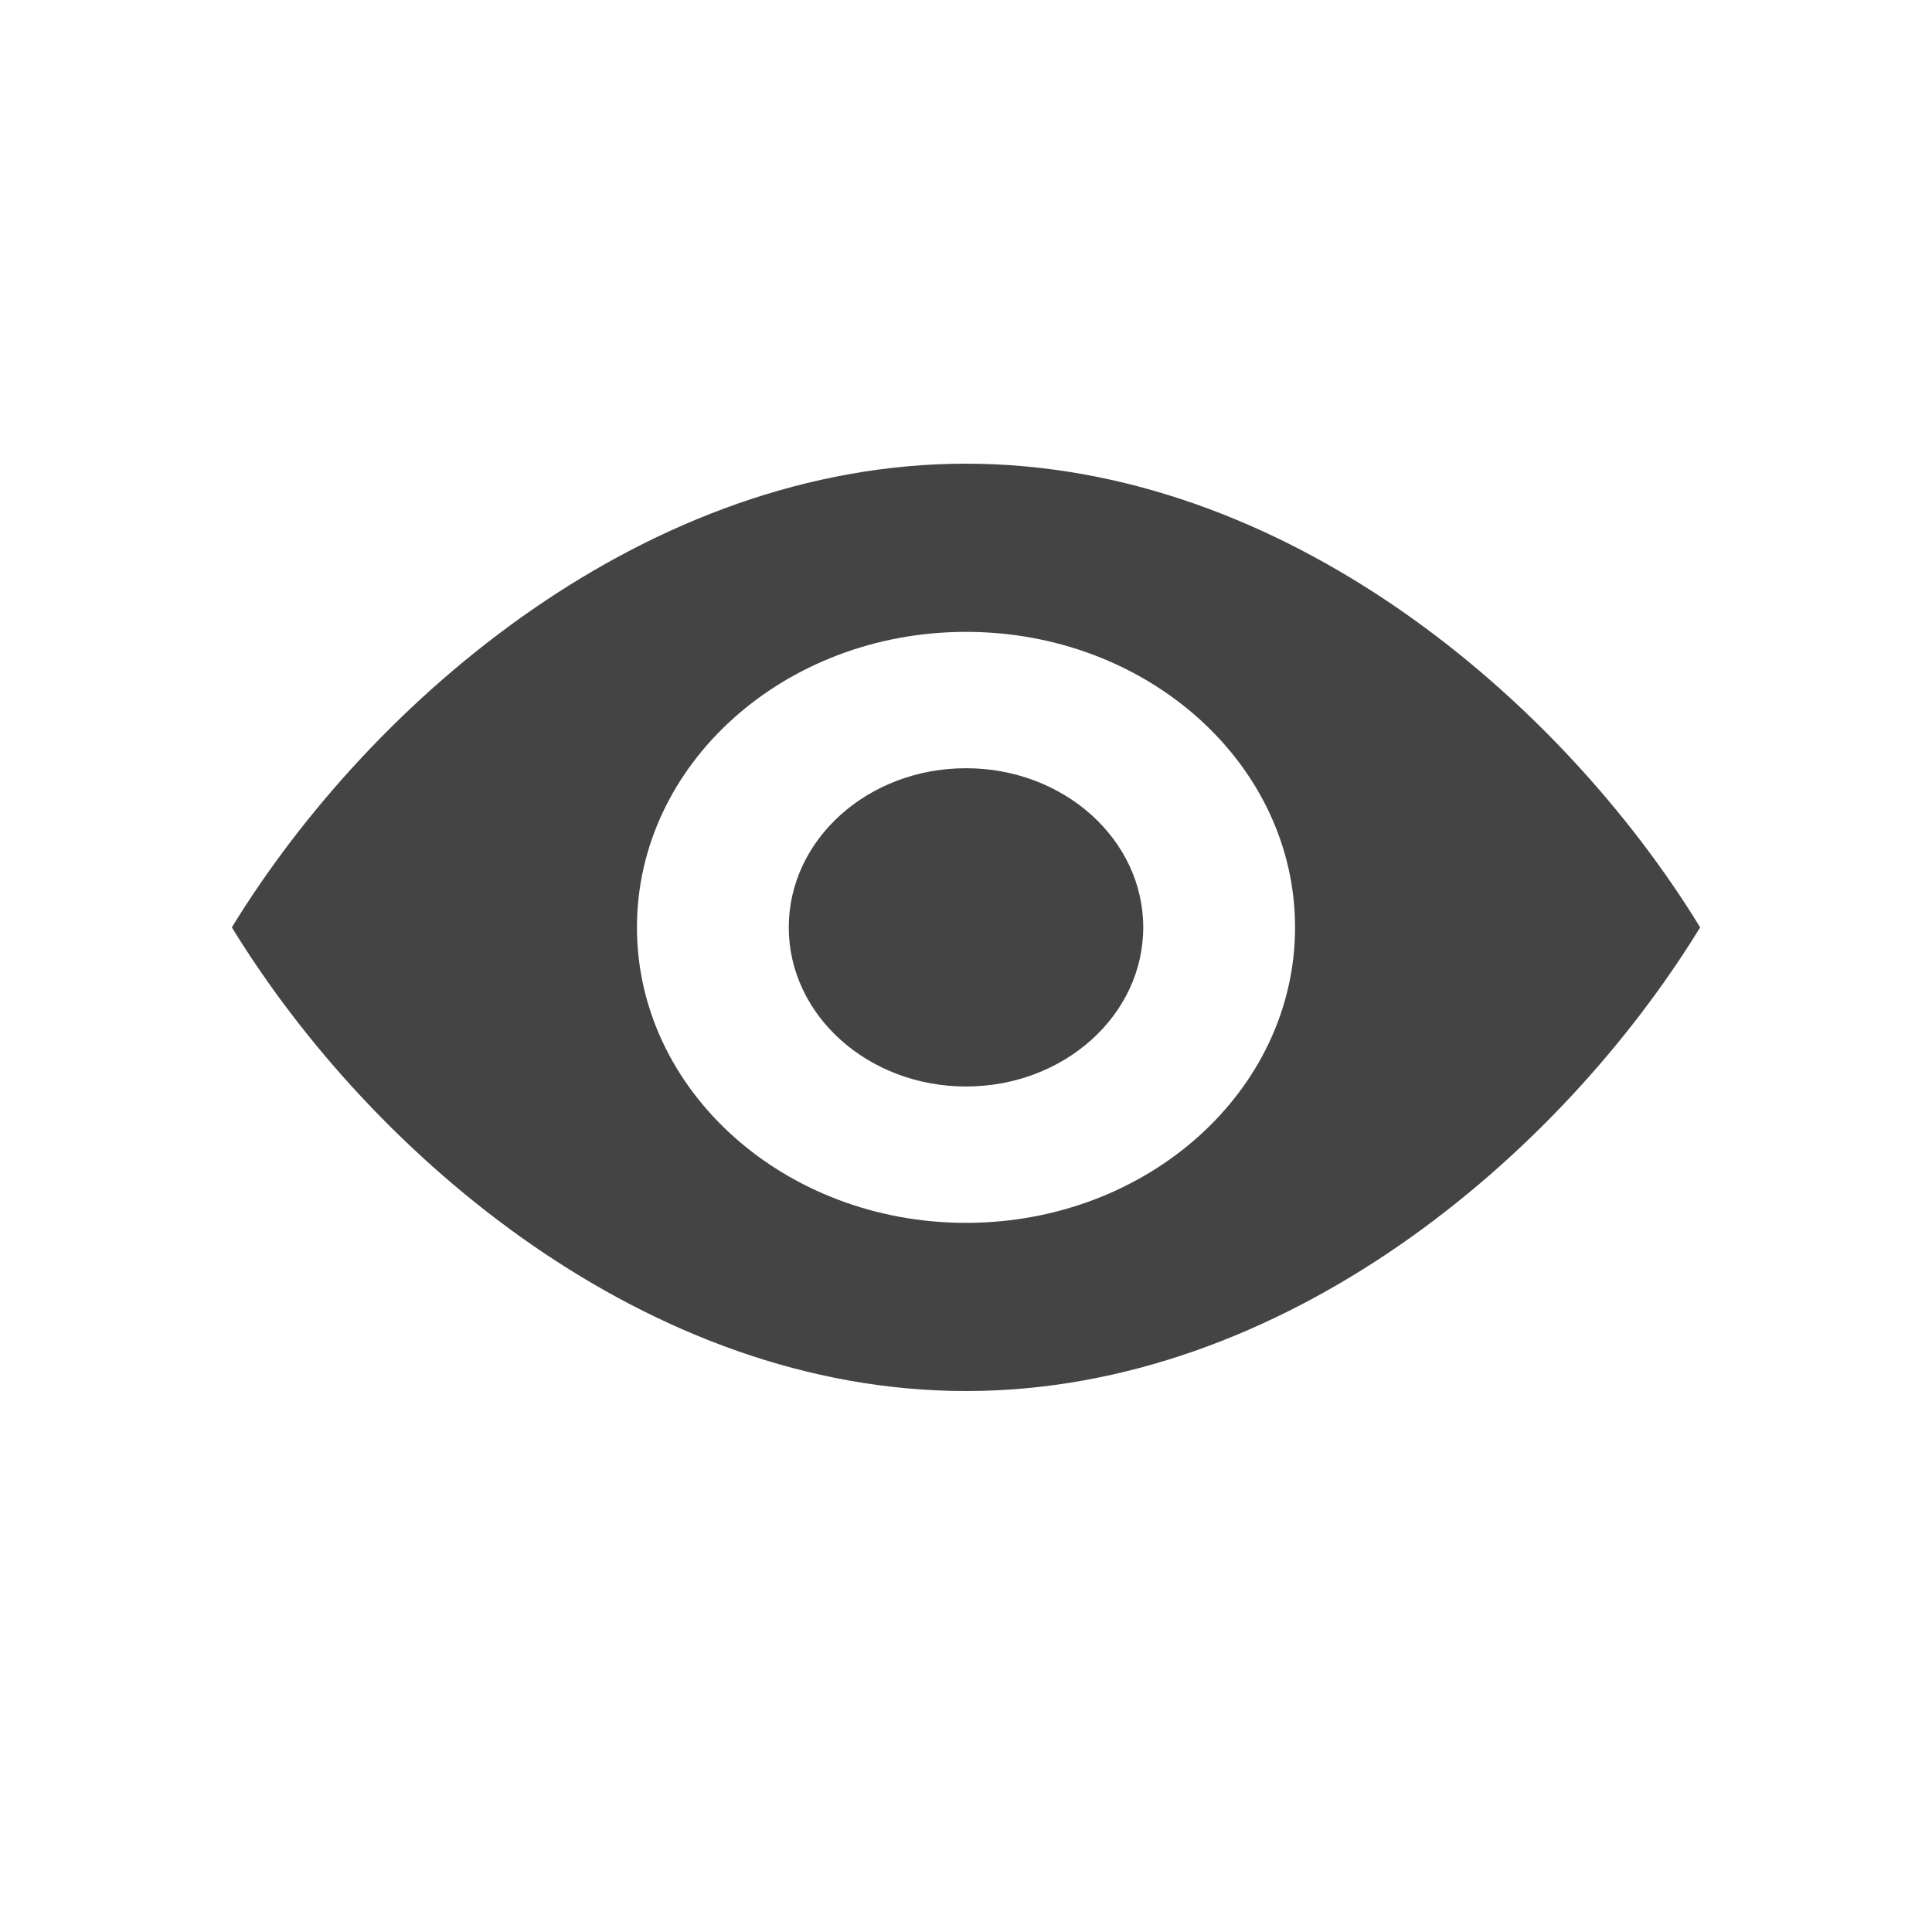
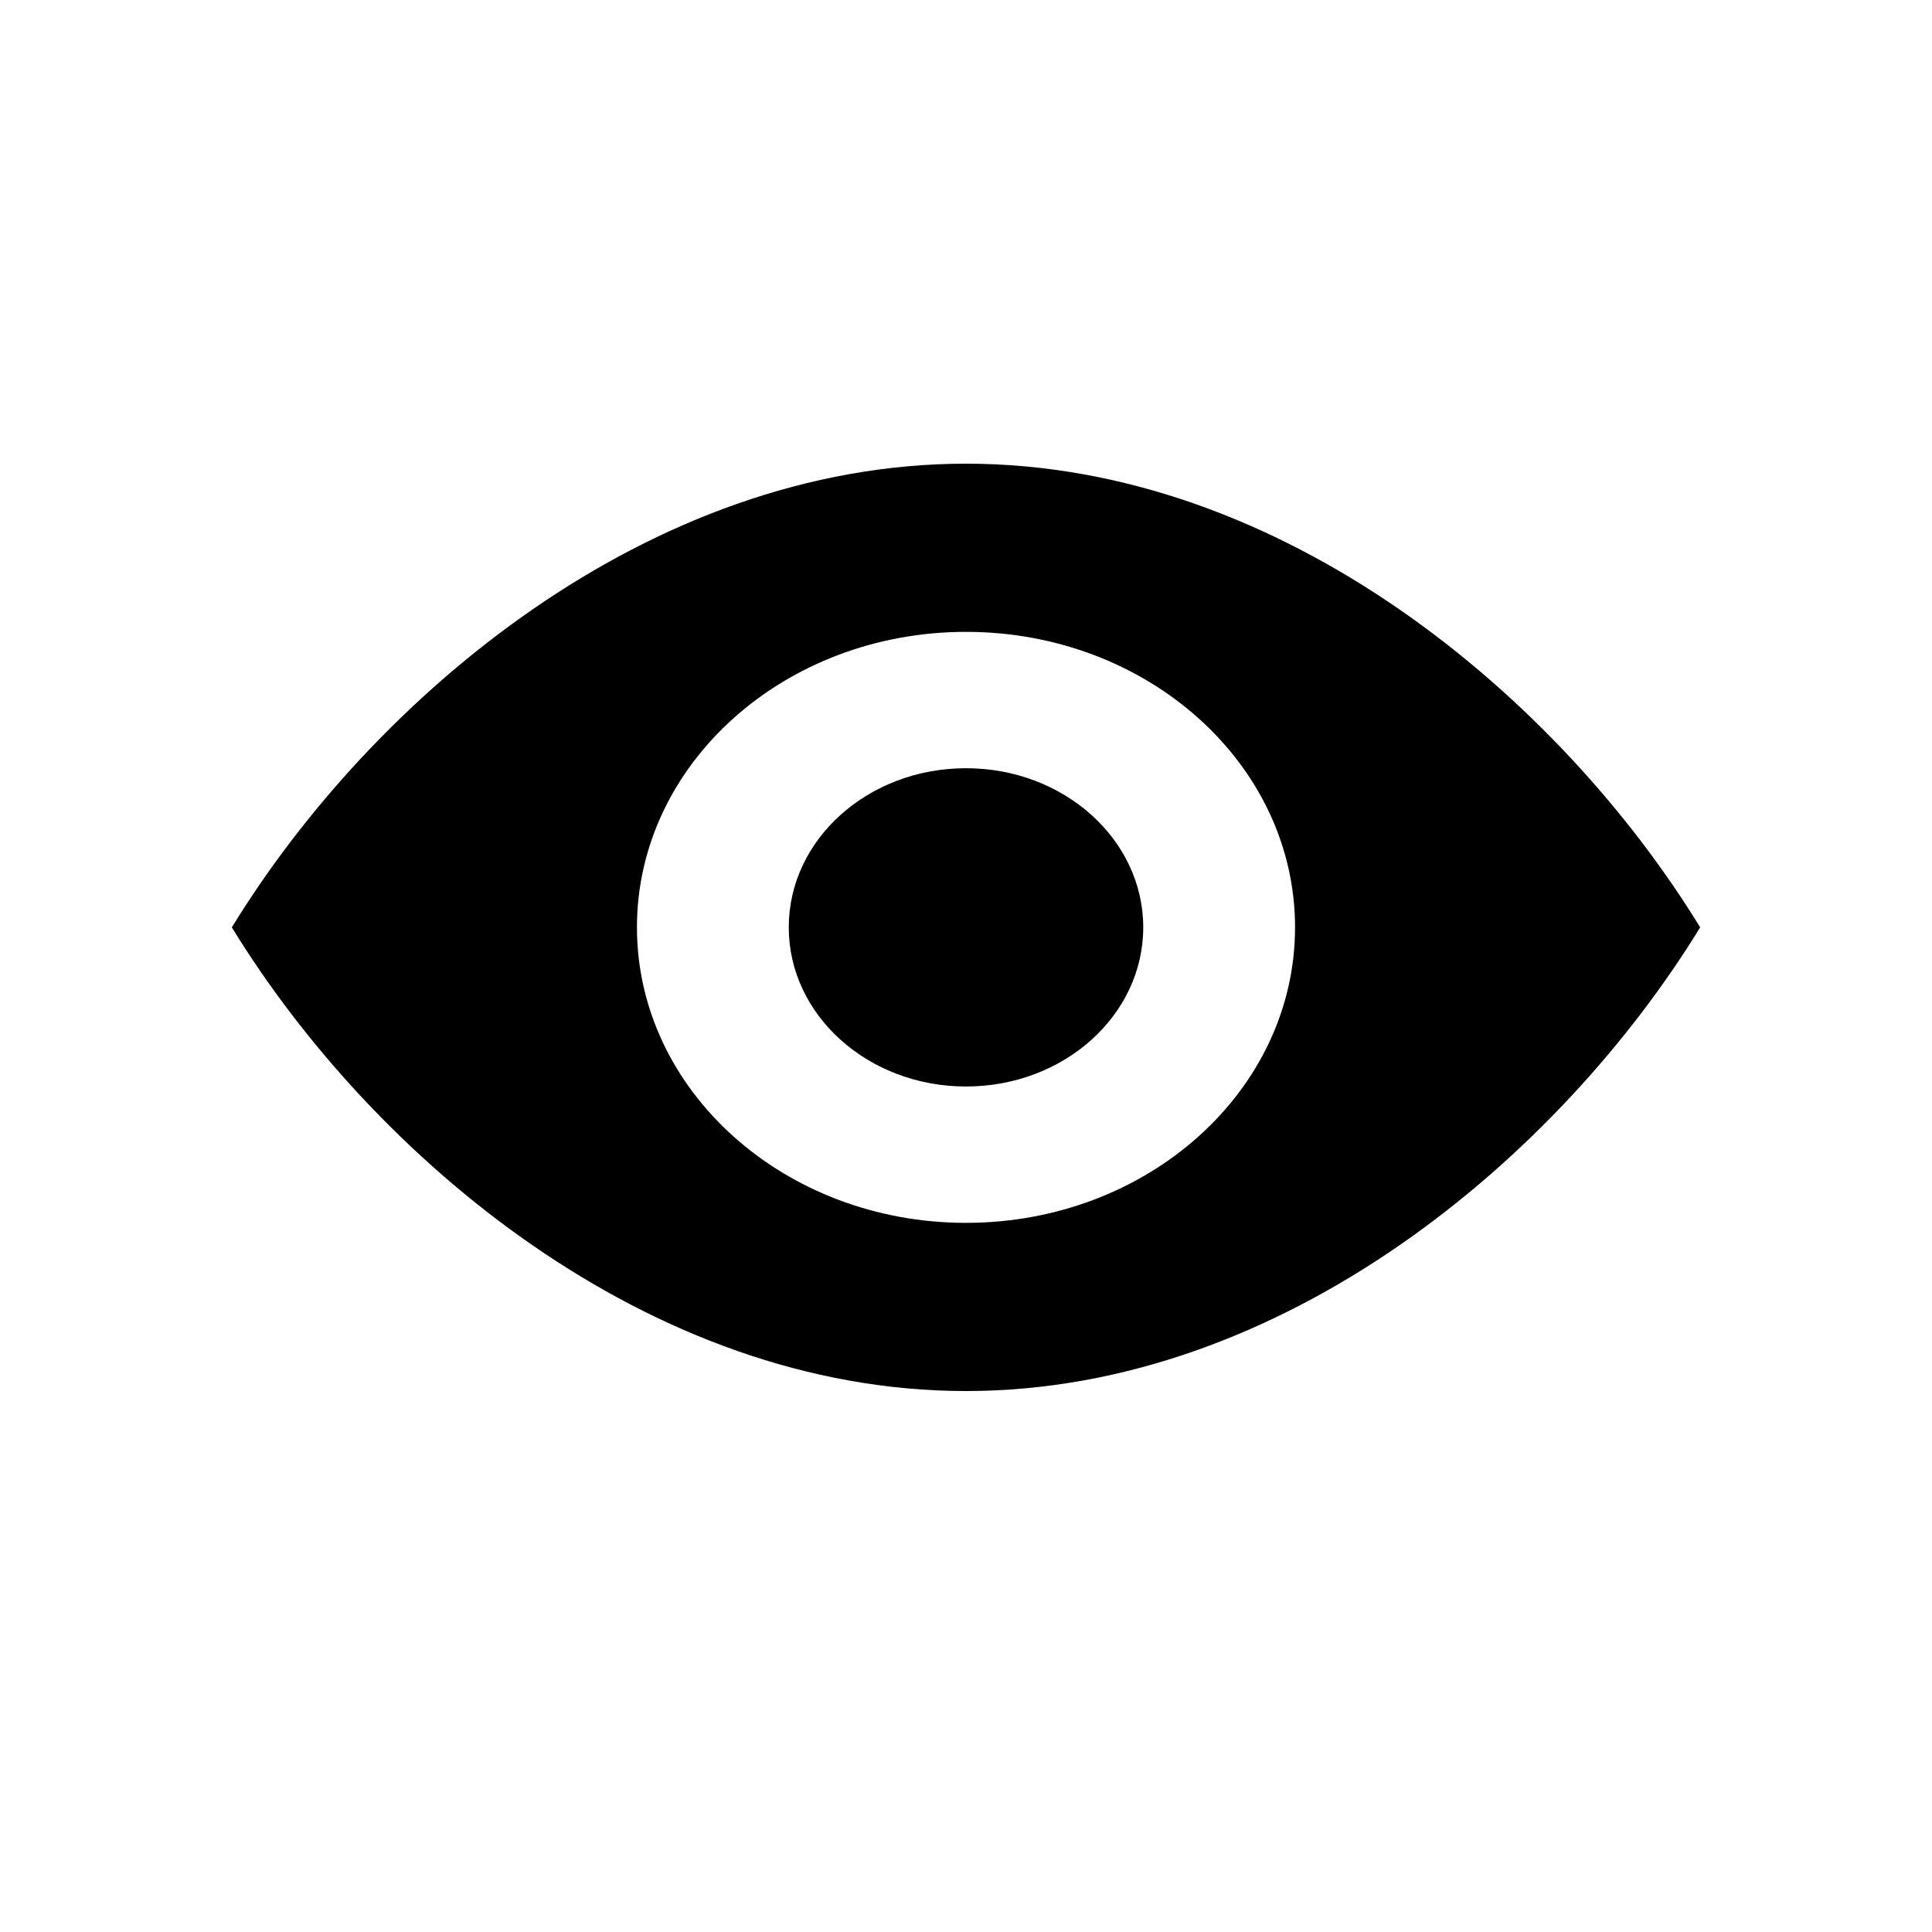
<svg xmlns="http://www.w3.org/2000/svg" version="1.1" width="19" height="19" viewBox="0 0 19 19">
-   <path d="M6.264 9.12c0-1.605 1.449-2.906 3.236-2.906s3.236 1.301 3.236 2.906c0 1.605-1.449 2.906-3.236 2.906s-3.236-1.301-3.236-2.906zM16.72 9.12c-1.387-2.263-4.1-4.56-7.22-4.56s-5.833 2.297-7.22 4.56c1.387 2.263 4.1 4.56 7.22 4.56s5.833-2.297 7.22-4.56zM7.757 9.12c0 0.864 0.78 1.565 1.743 1.565s1.743-0.7 1.743-1.565c0-0.864-0.78-1.565-1.743-1.565s-1.743 0.7-1.743 1.565z" fill="rgb(68, 68, 68)" />
+   <path d="M6.264 9.12c0-1.605 1.449-2.906 3.236-2.906s3.236 1.301 3.236 2.906c0 1.605-1.449 2.906-3.236 2.906s-3.236-1.301-3.236-2.906zM16.72 9.12c-1.387-2.263-4.1-4.56-7.22-4.56s-5.833 2.297-7.22 4.56c1.387 2.263 4.1 4.56 7.22 4.56s5.833-2.297 7.22-4.56zM7.757 9.12c0 0.864 0.78 1.565 1.743 1.565s1.743-0.7 1.743-1.565c0-0.864-0.78-1.565-1.743-1.565s-1.743 0.7-1.743 1.565z" fill="#000000" />
</svg>
